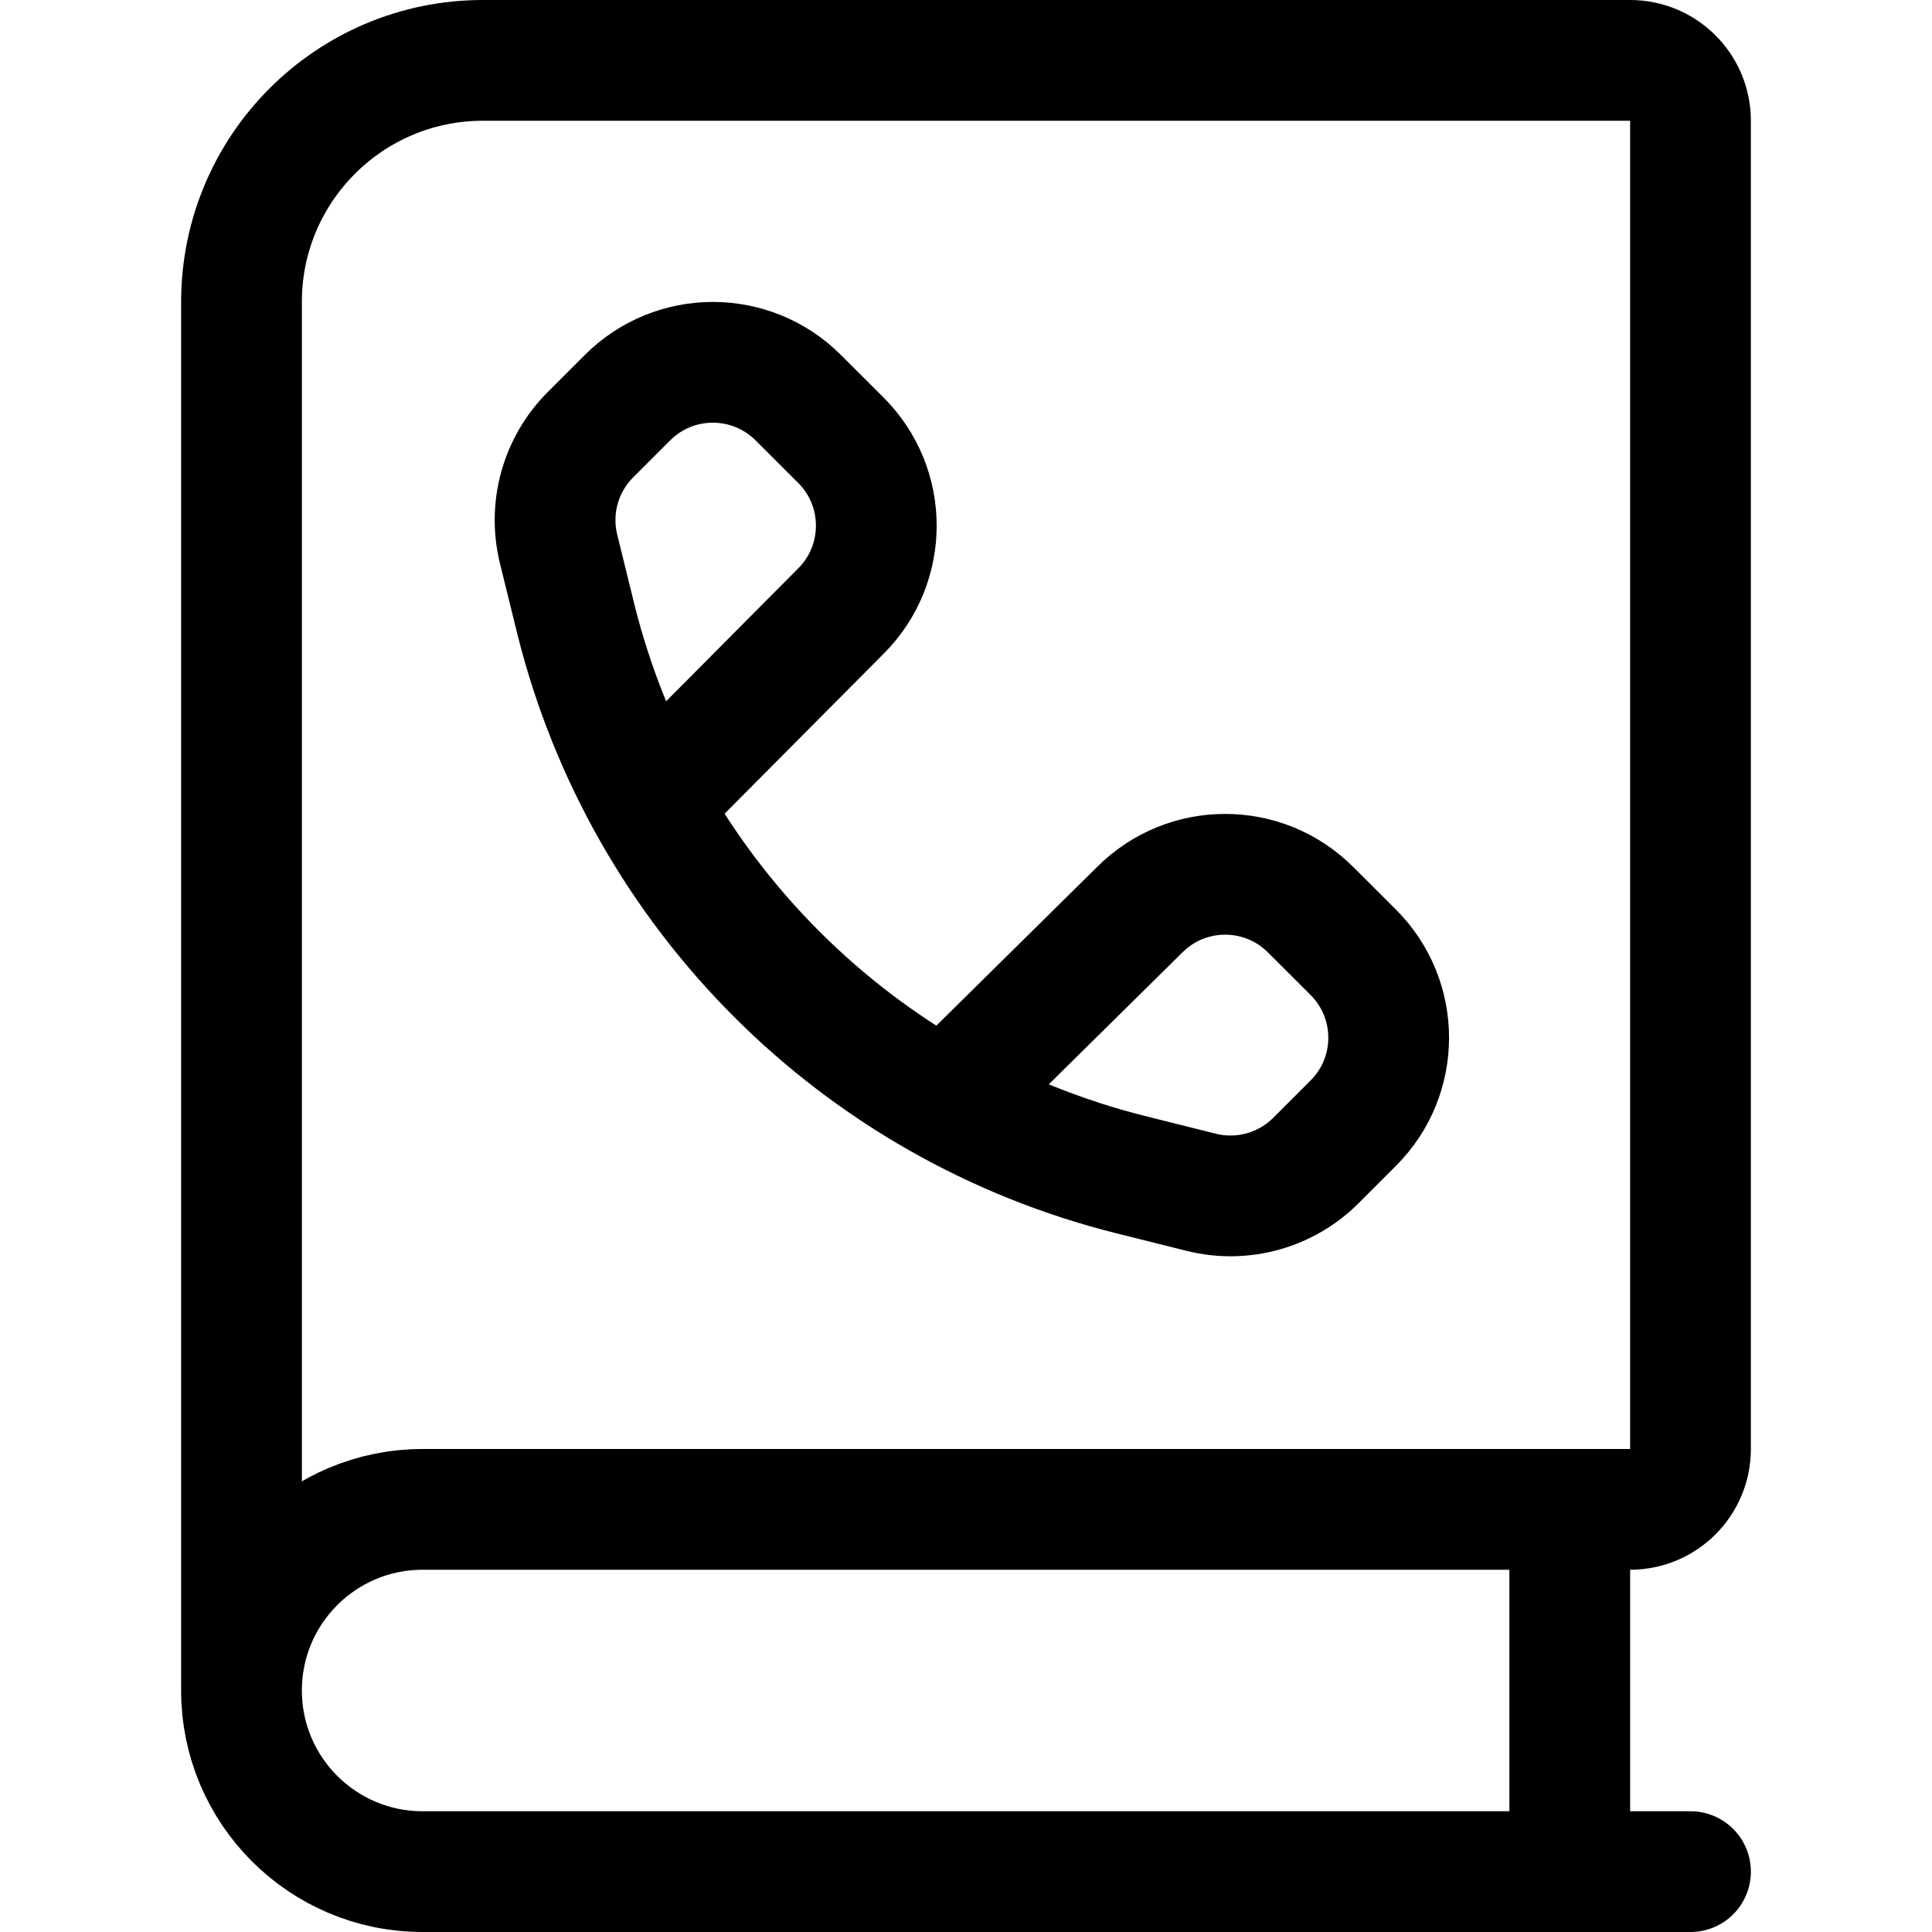
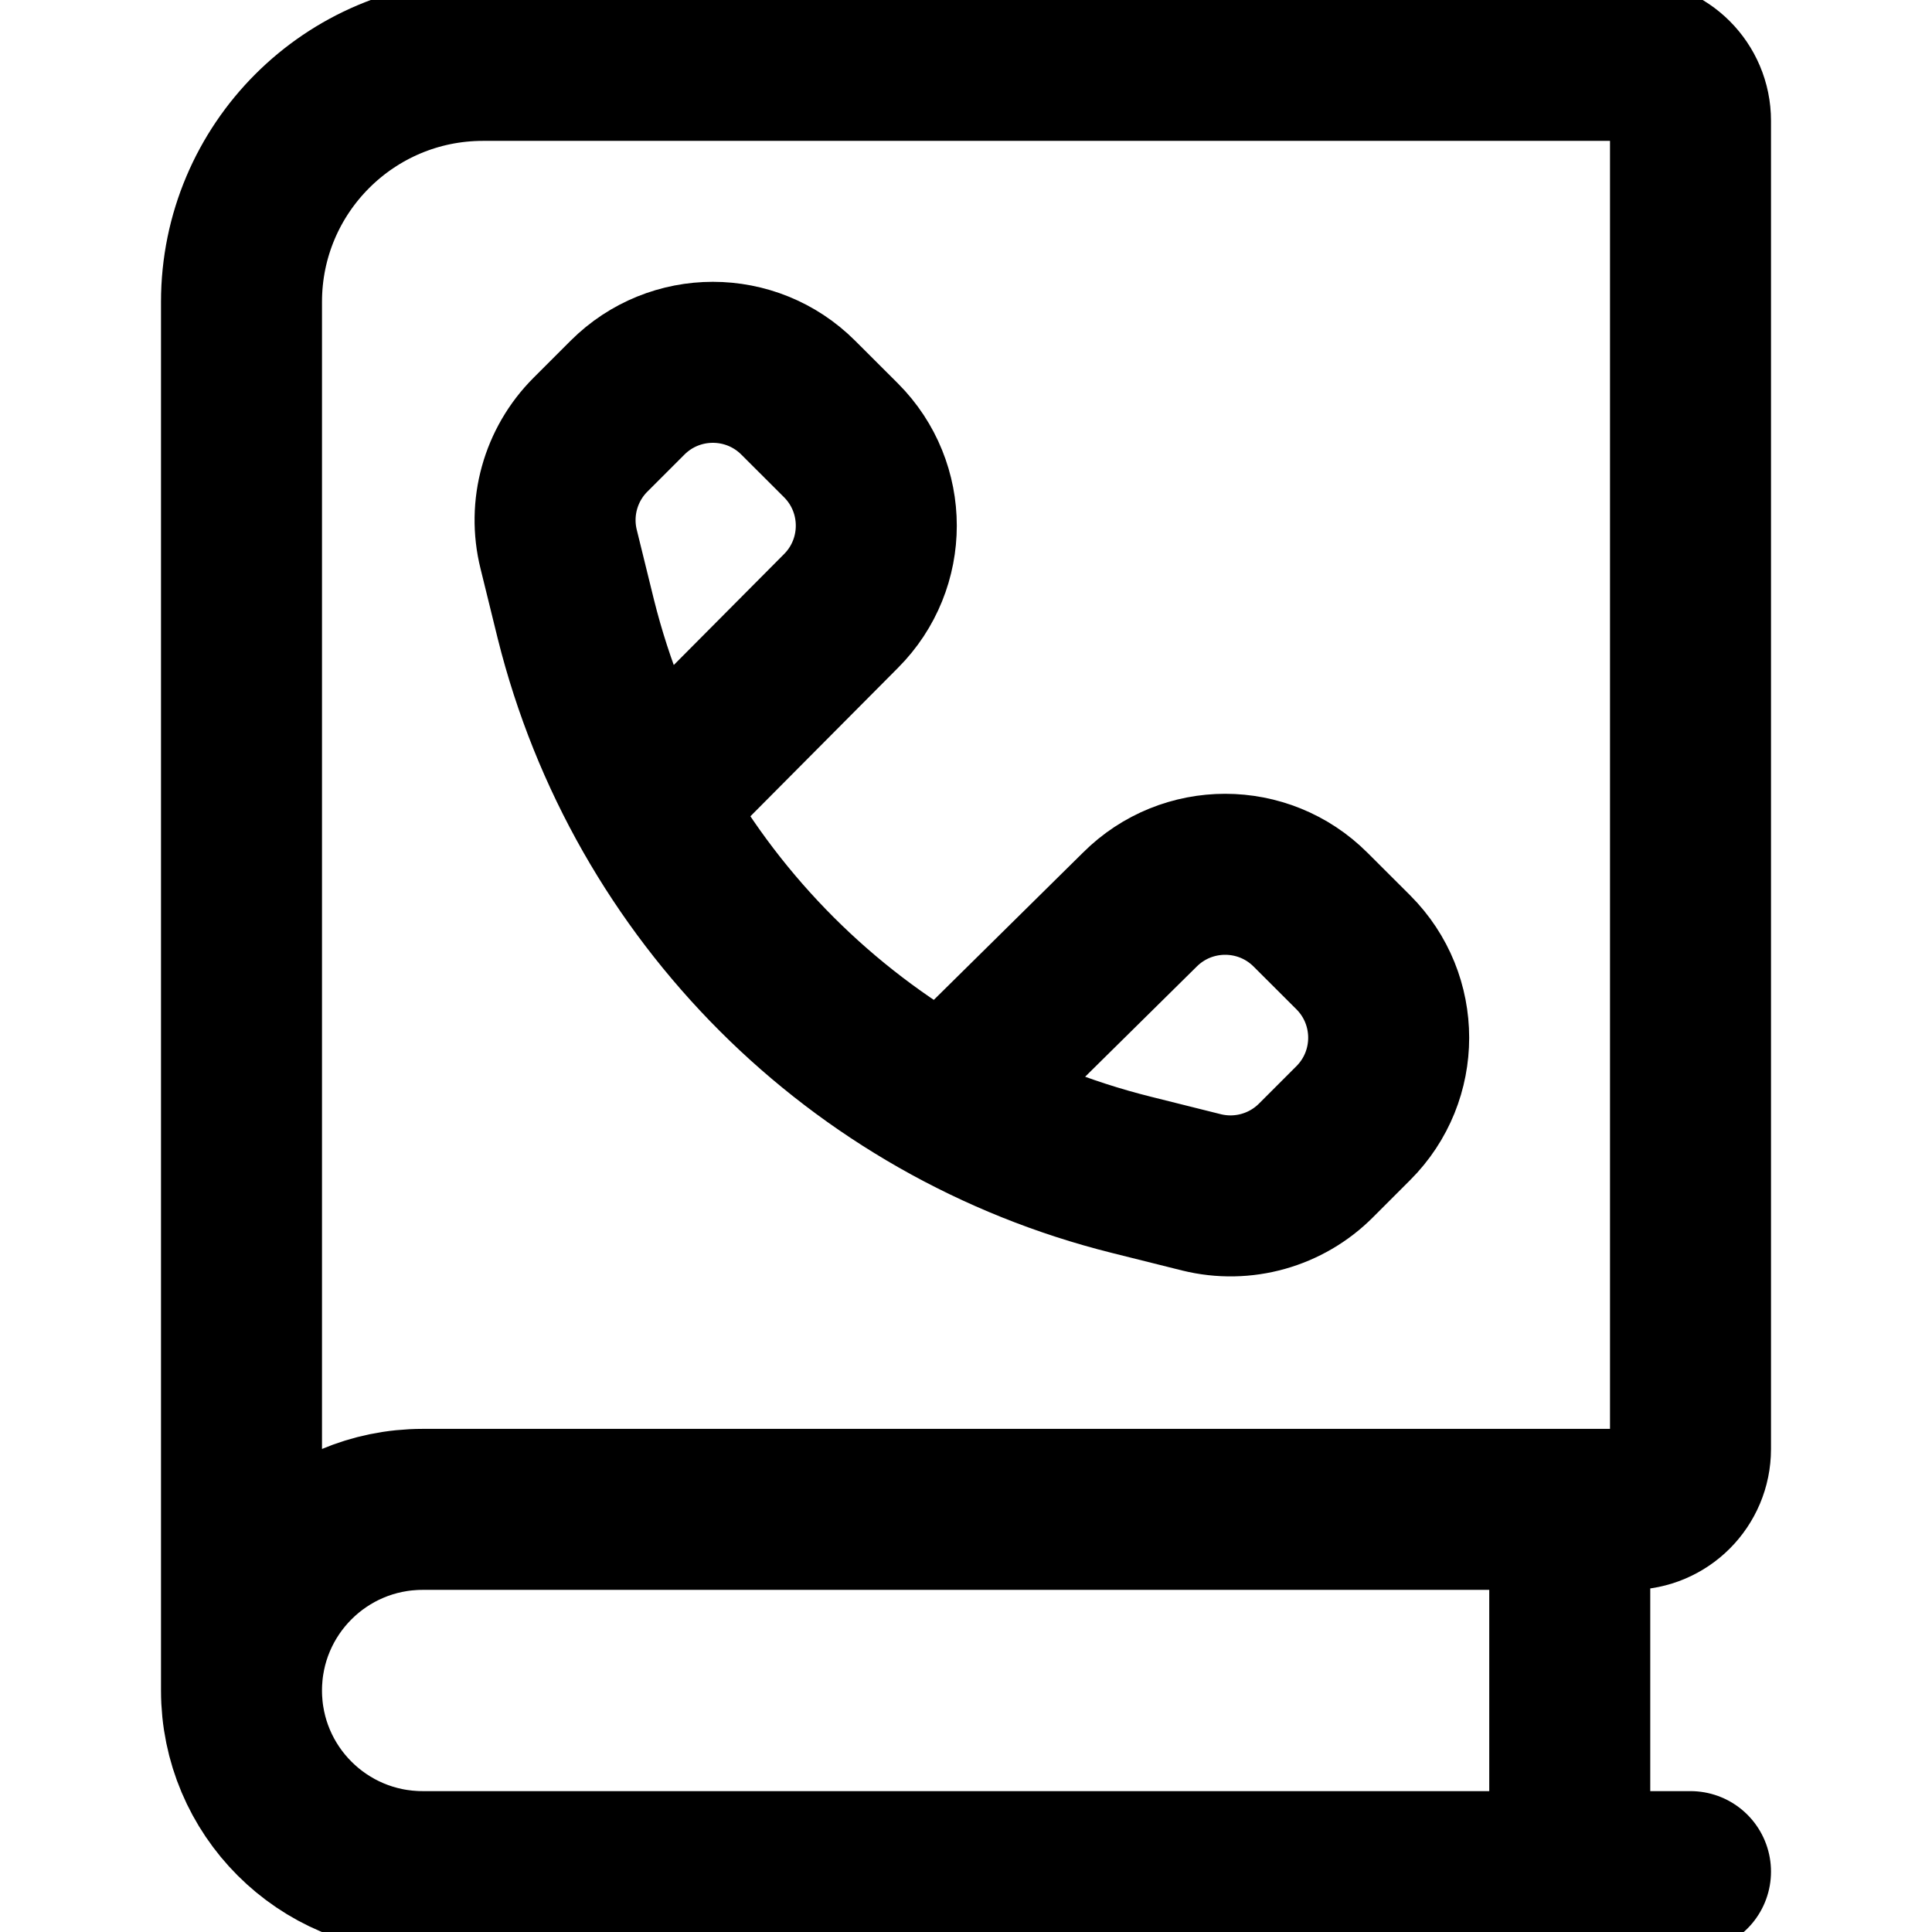
- <svg xmlns="http://www.w3.org/2000/svg" fill="none" viewBox="0 0 24 24" stroke="currentColor" aria-hidden="true">
-   <path stroke-linecap="round" stroke-linejoin="round" stroke-width="1.5" d="M21 23.25H5.25A2.25 2.25 0 0 1 3 21M6 .75a3 3 0 0 0-3 3V21a2.25 2.25 0 0 1 2.25-2.25h15A.75.75 0 0 0 21 18V1.5a.75.75 0 0 0-.75-.75H6ZM19.5 23.25v-4.5" />
-   <path stroke-linecap="round" stroke-linejoin="round" stroke-width="1.5" d="m11.748 13.68 2.411-2.38a1.5 1.5 0 0 1 2.121 0l.531.53a1.5 1.5 0 0 1 0 2.122l-.46.46a1.5 1.5 0 0 1-1.425.4l-.872-.218a9.478 9.478 0 0 1-6.9-6.9l-.214-.87A1.5 1.5 0 0 1 7.335 5.4l.46-.46a1.5 1.5 0 0 1 2.121 0l.531.53a1.5 1.5 0 0 1 0 2.12l-2.386 2.4" />
+ <svg fill="none" viewBox="0 0 24 24" stroke="currentColor" aria-hidden="true">
+   <path stroke-linecap="round" stroke-linejoin="round" stroke-width="2" d="M21 23.25H5.25A2.25 2.25 0 0 1 3 21M6 .75a3 3 0 0 0-3 3V21a2.25 2.25 0 0 1 2.25-2.25h15A.75.75 0 0 0 21 18V1.5a.75.75 0 0 0-.75-.75H6ZM19.5 23.25v-4.5" />
+   <path stroke-linecap="round" stroke-linejoin="round" stroke-width="2" d="m11.748 13.68 2.411-2.38a1.5 1.5 0 0 1 2.121 0l.531.53a1.5 1.5 0 0 1 0 2.122l-.46.46a1.5 1.5 0 0 1-1.425.4l-.872-.218a9.478 9.478 0 0 1-6.9-6.9l-.214-.87A1.5 1.5 0 0 1 7.335 5.4l.46-.46a1.5 1.5 0 0 1 2.121 0l.531.53a1.5 1.5 0 0 1 0 2.12l-2.386 2.4" />
</svg>
